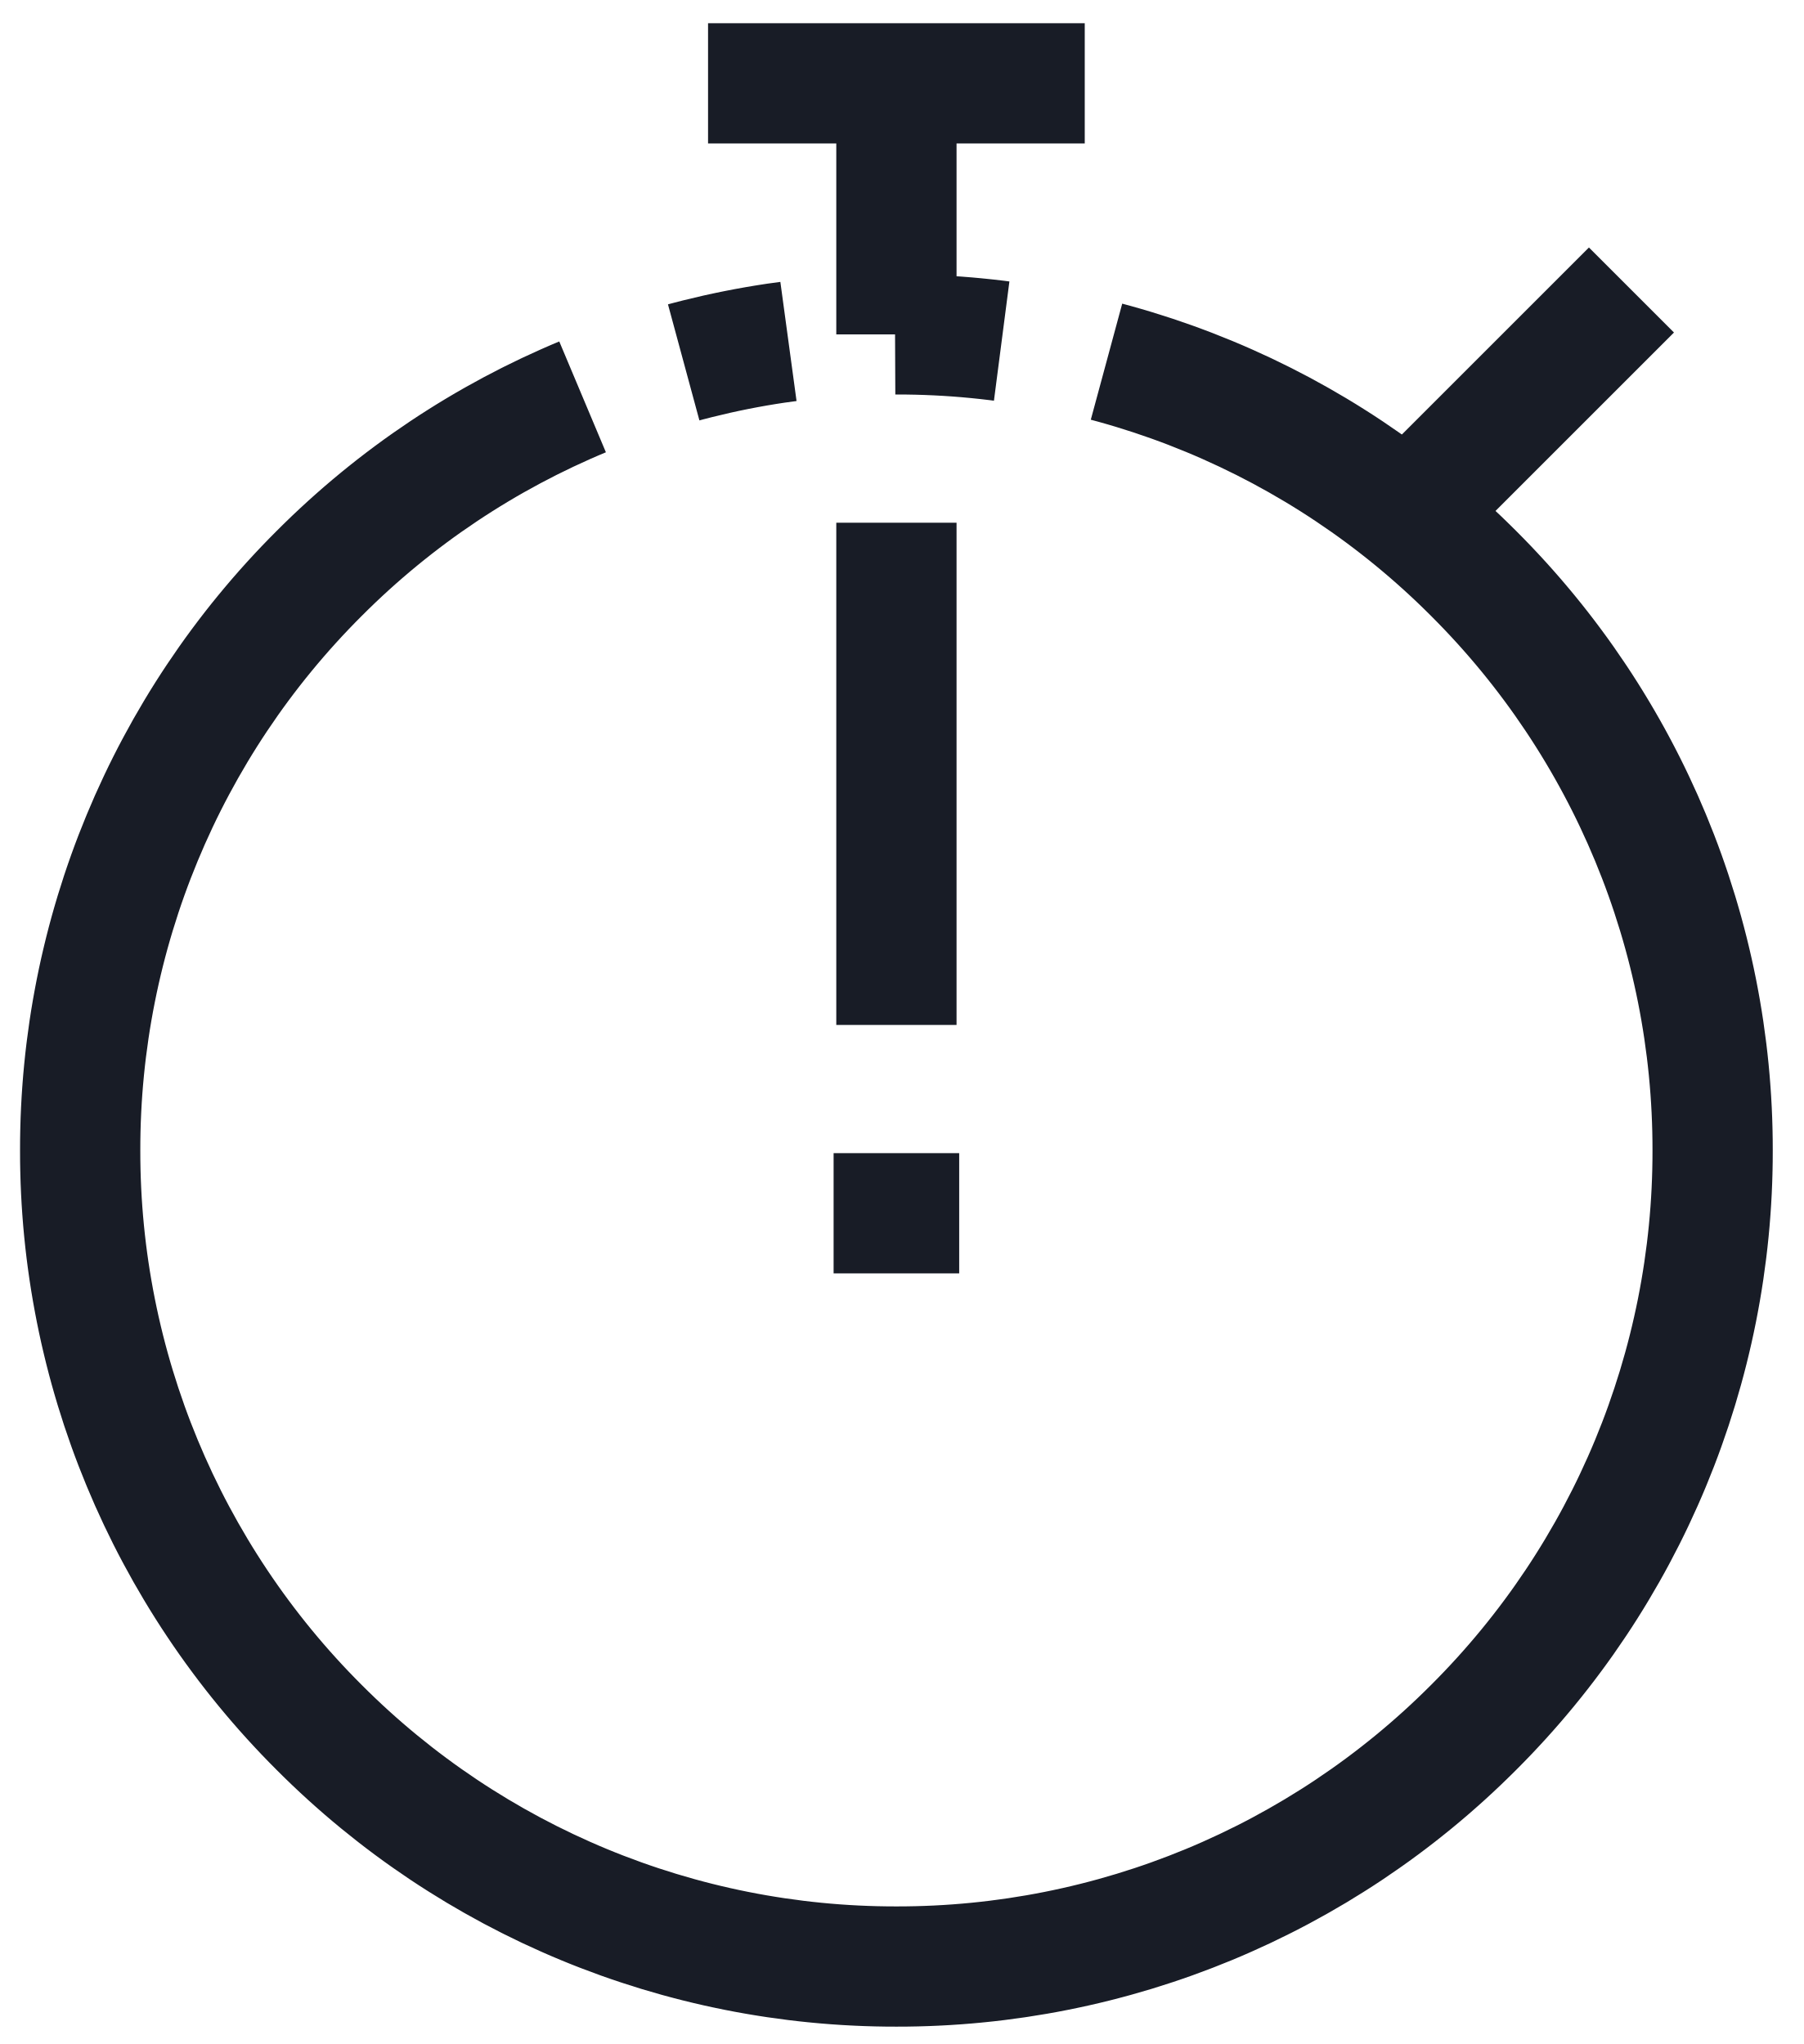
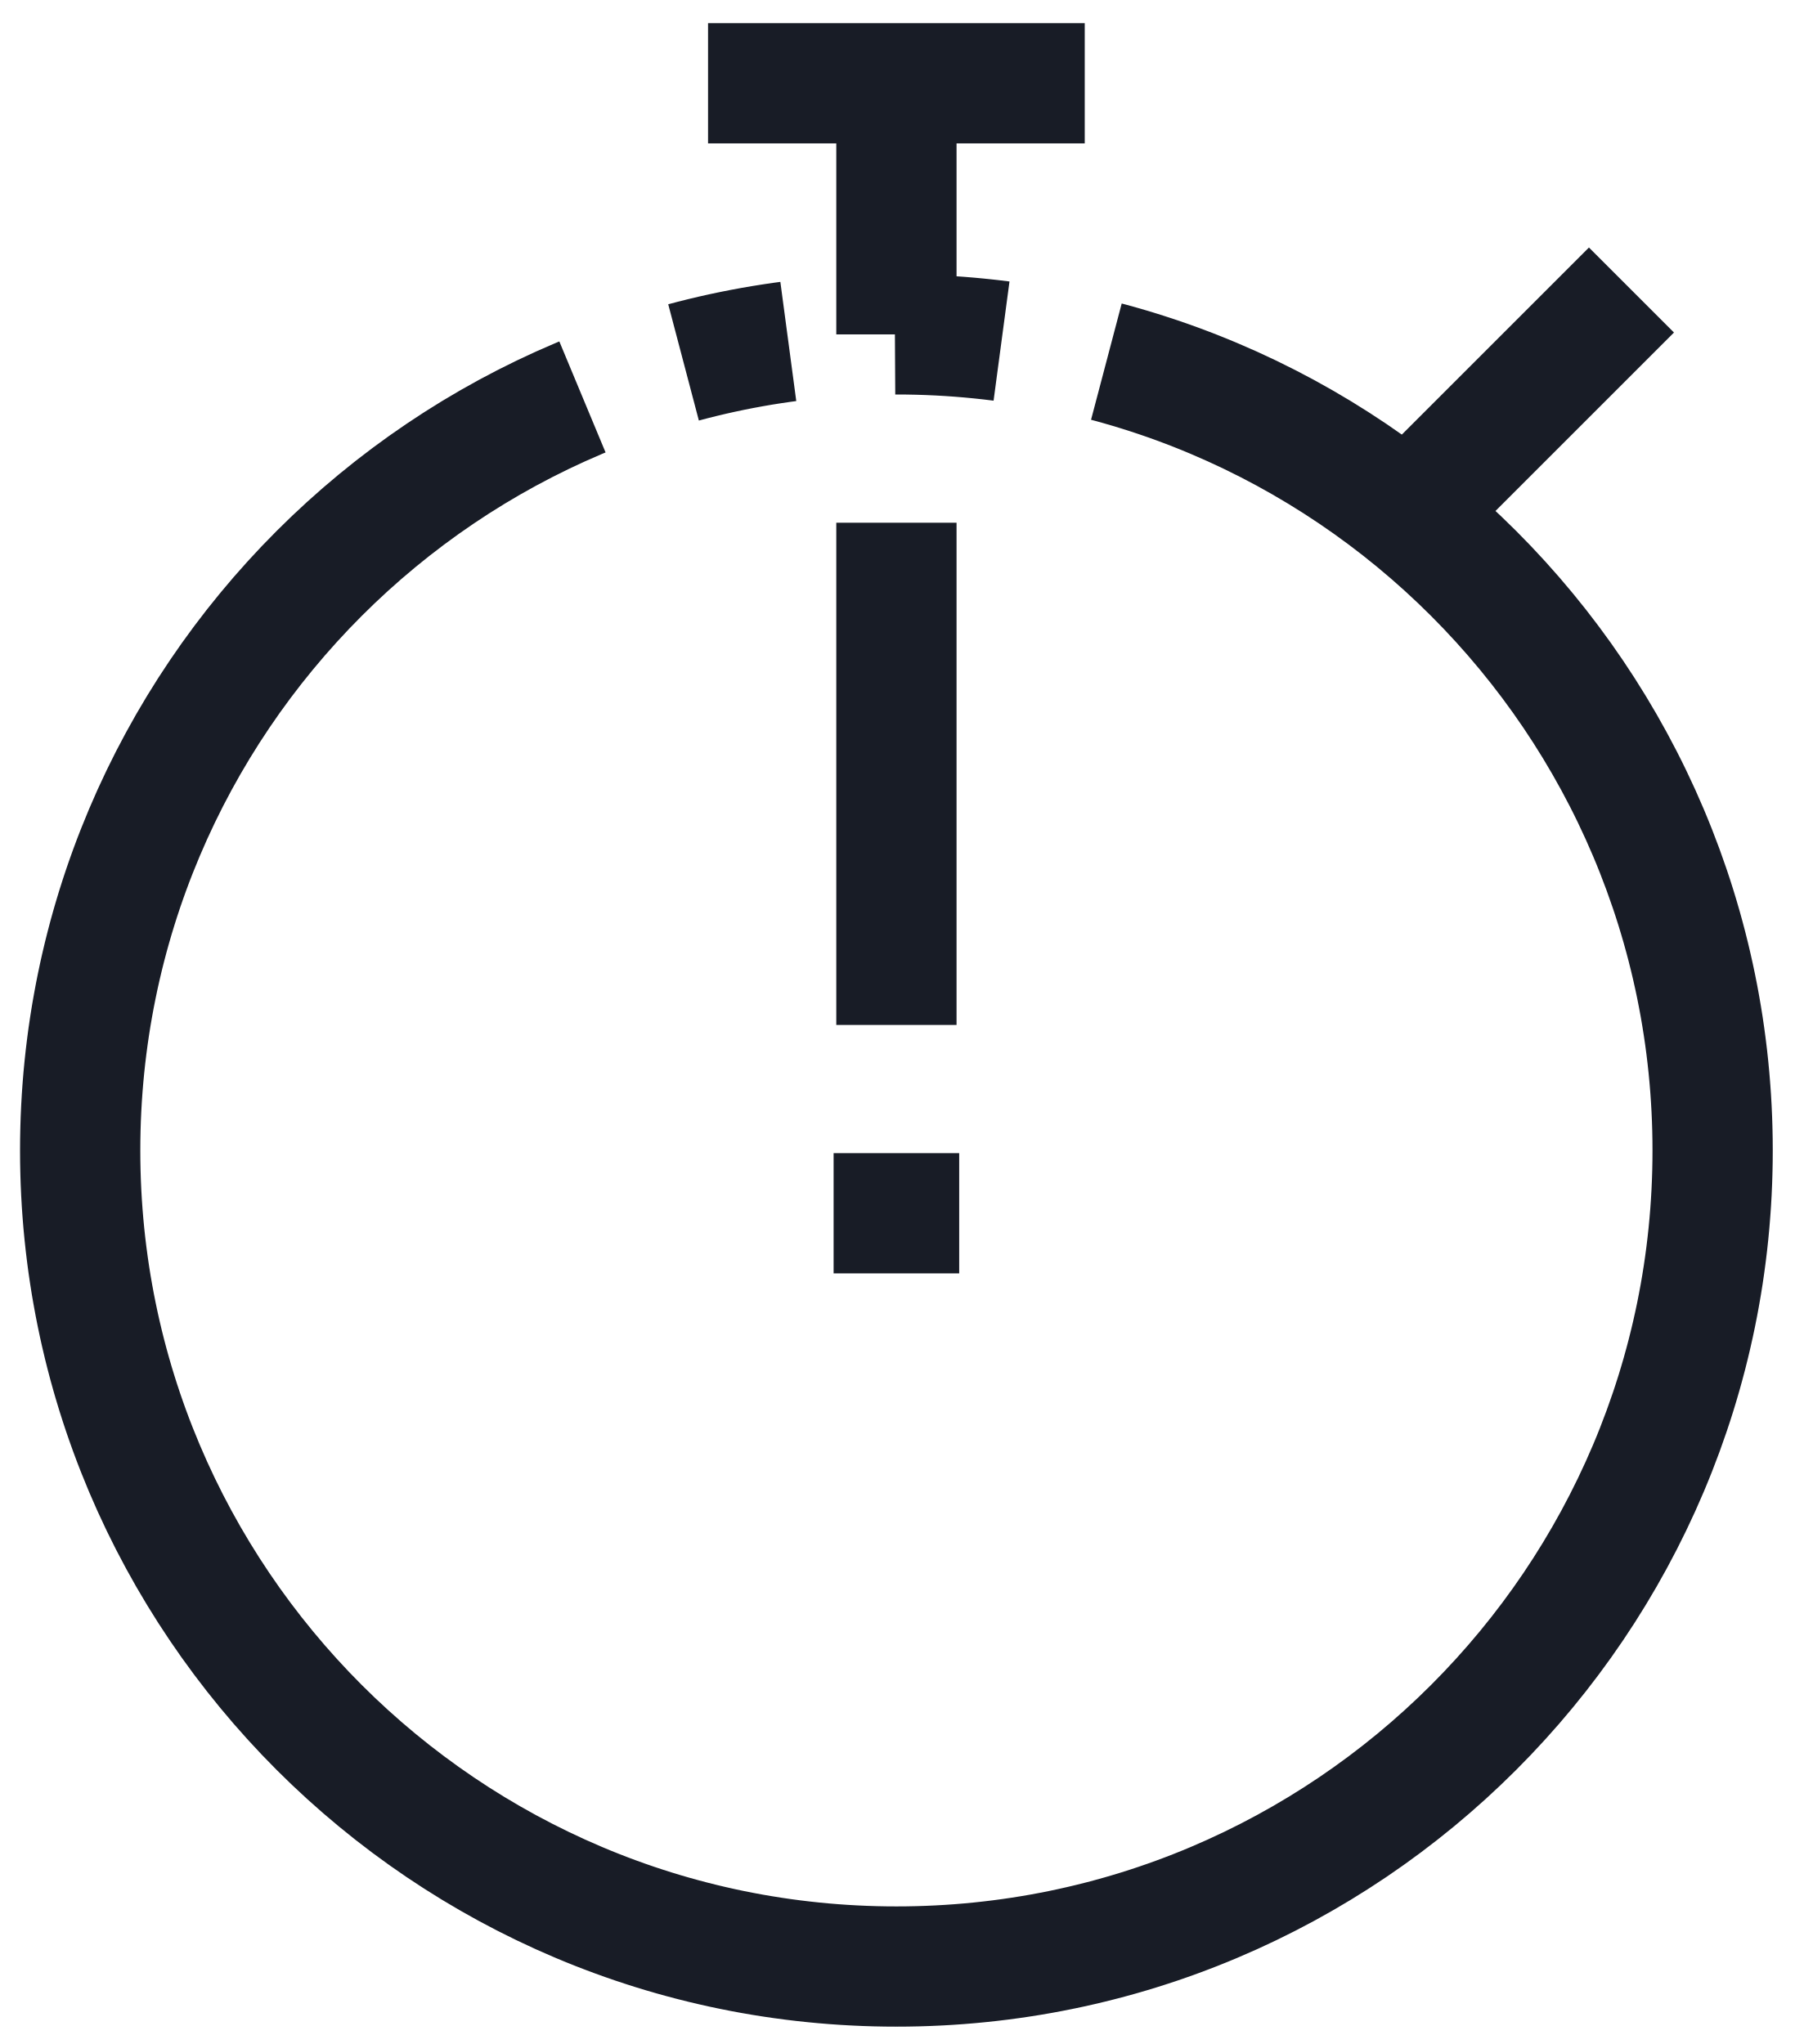
- <svg xmlns="http://www.w3.org/2000/svg" width="45" height="51">
-   <g stroke="#181C26" stroke-width="3" fill="none" fill-rule="evenodd">
-     <path d="M2 28.705a20.3 20.3 0 005.963 14.397 20.299 20.299 0 0014.399 5.965 20.3 20.3 0 0014.398-5.965 20.298 20.298 0 005.963-14.397 20.3 20.3 0 00-5.963-14.398 20.299 20.299 0 00-14.398-5.964 20.299 20.299 0 00-14.399 5.964A20.298 20.298 0 002 28.705z" stroke-dasharray="90.667,2.667,2.667,2.667,2.667,2.667" />
-     <path d="M17.663 2.079h9.397m-4.698 0v6.265m12.53 4.698l5.806-5.806M20.795 30.272h3.133m-1.566-4.699v-12.53" />
+ <svg xmlns="http://www.w3.org/2000/svg" width="45px" height="51px" viewBox="0 0 45 51" version="1.1">
+   <g id="Page-1" stroke="none" stroke-width="1" fill="none" fill-rule="evenodd">
+     <g id="Index" transform="translate(-376, -2631)" stroke="#181C26" stroke-width="3">
+       <g id="Group-17" transform="translate(378, 2633)">
+         <path d="M0,26.705 C0,21.082 2.279,15.992 5.963,12.308 C9.649,8.623 14.739,6.343 20.362,6.343 C25.984,6.343 31.075,8.623 34.76,12.308 C38.444,15.992 40.723,21.082 40.723,26.705 C40.723,32.328 38.444,37.418 34.76,41.103 C31.075,44.788 25.984,47.067 20.362,47.067 C14.739,47.067 9.649,44.788 5.963,41.103 C2.279,37.418 0,32.328 0,26.705 Z" id="path118" stroke-dasharray="90.667,2.667,2.667,2.667,2.667,2.667" transform="translate(20.3616, 26.705) scale(-1, 1) rotate(-180) translate(-20.3616, -26.705)" />
+         <line x1="15.663" y1="0.078" x2="25.06" y2="0.078" id="path120" transform="translate(20.3616, 0.0783) scale(-1, 1) rotate(-180) translate(-20.3616, -0.0783)" />
+         <line x1="20.362" y1="6.343" x2="20.362" y2="0.078" id="path122" transform="translate(20.3616, 3.2109) scale(-1, 1) rotate(-180) translate(-20.3616, -3.2109)" />
+         <line x1="32.892" y1="5.236" x2="38.698" y2="11.042" id="path124" transform="translate(35.7949, 8.1392) scale(-1, 1) rotate(-180) translate(-35.7949, -8.1392)" />
+         <line x1="18.795" y1="28.271" x2="21.928" y2="28.271" id="path126" transform="translate(20.3616, 28.2713) scale(-1, 1) rotate(-180) translate(-20.3616, -28.2713)" />
+         <line x1="20.362" y1="11.042" x2="20.362" y2="23.572" id="path128" transform="translate(20.3616, 17.3074) scale(-1, 1) rotate(-180) translate(-20.3616, -17.3074)" />
+       </g>
+     </g>
  </g>
</svg>
